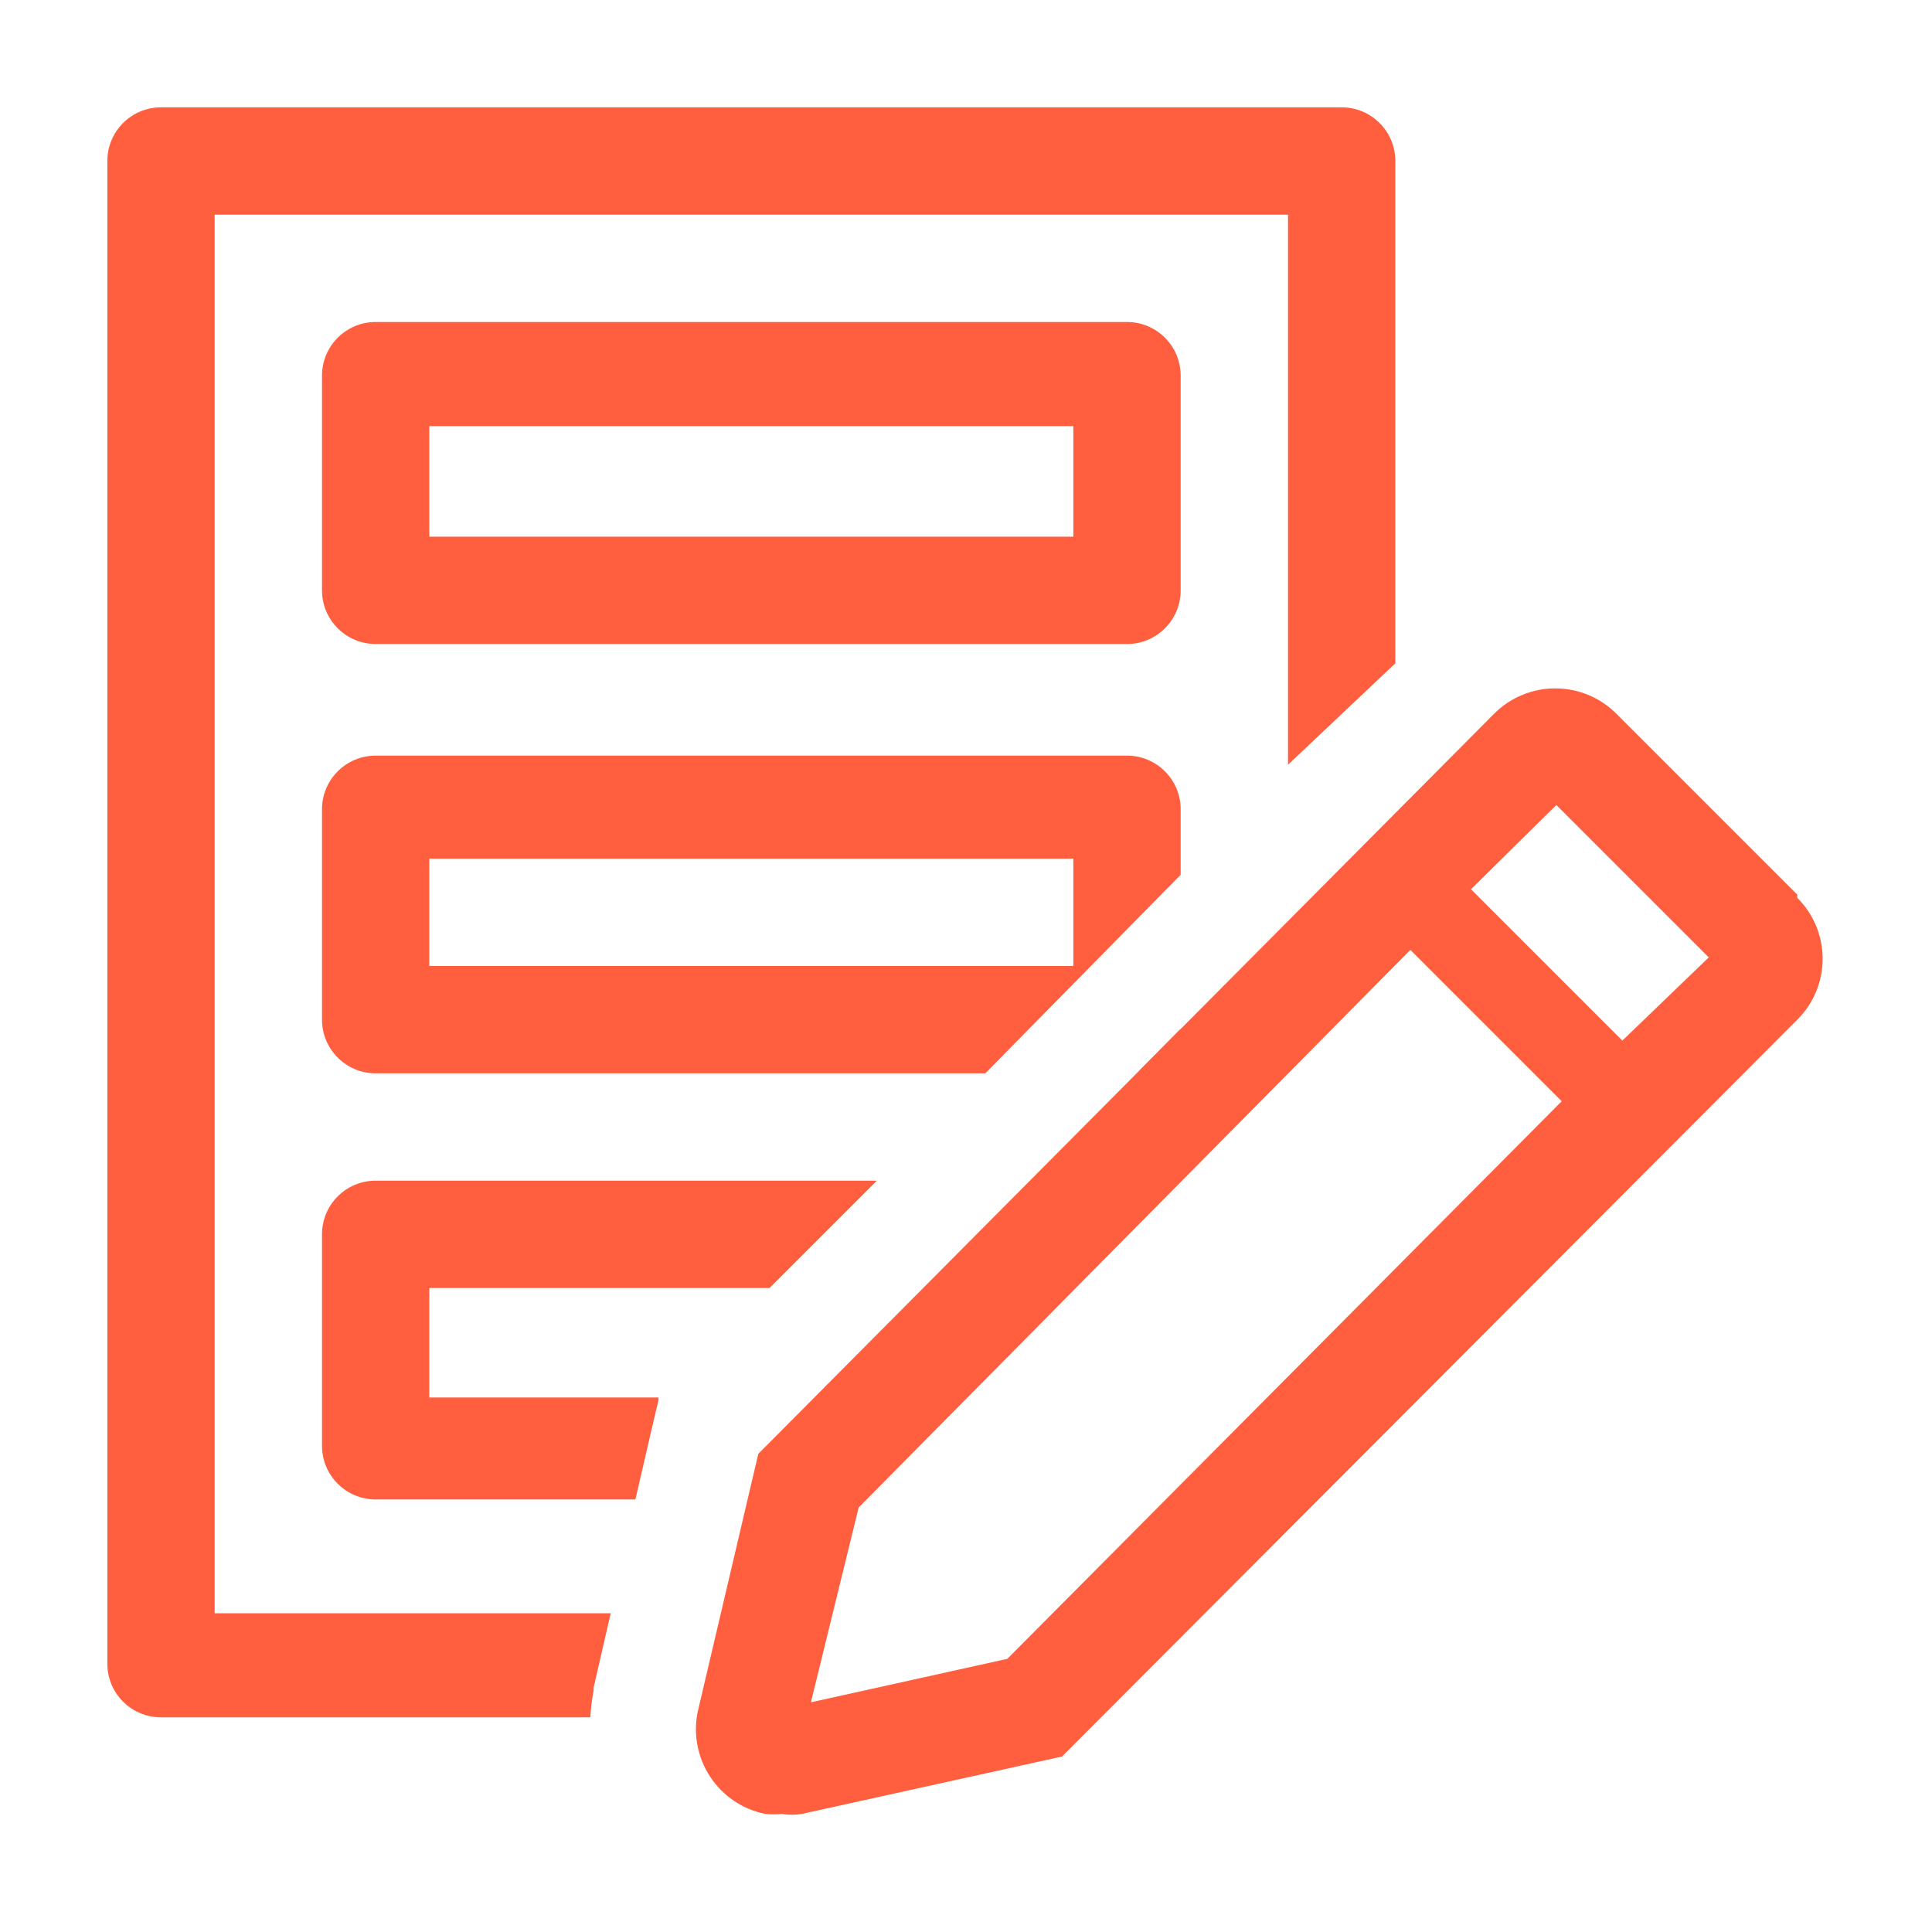
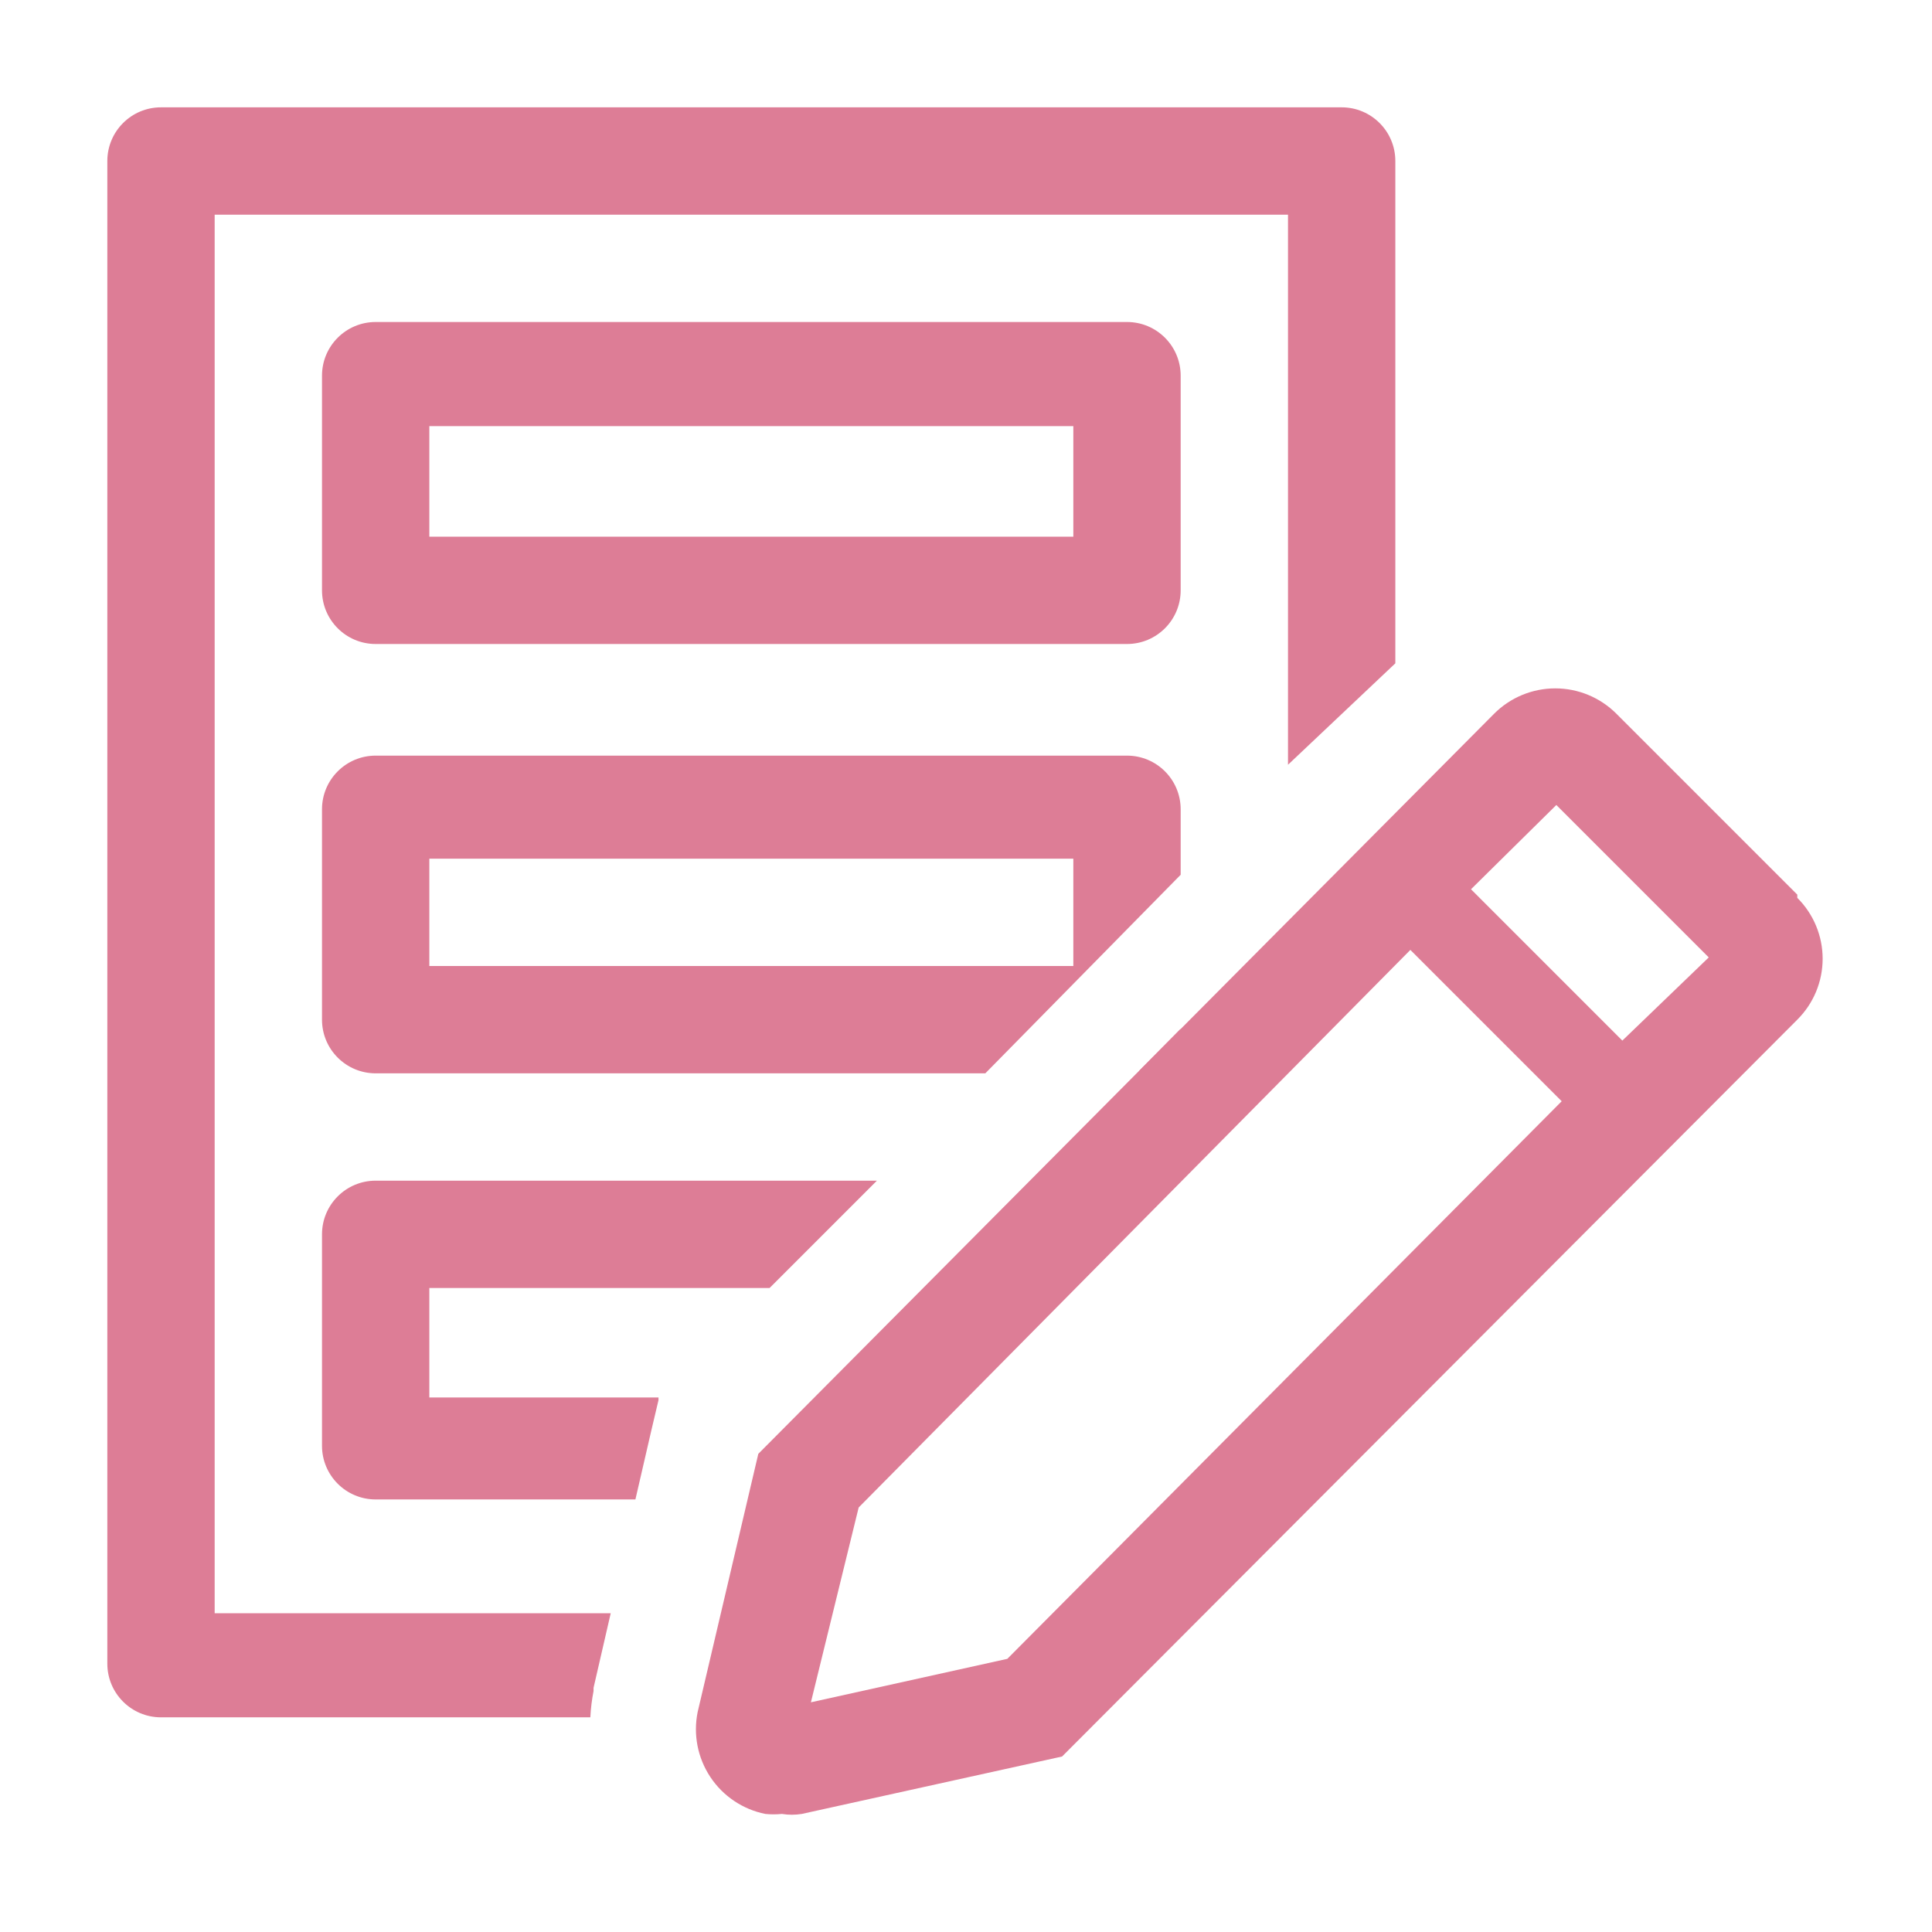
- <svg xmlns="http://www.w3.org/2000/svg" fill="#ff5f3e" width="800px" height="800px" viewBox="0 0 36 36" version="1.1" preserveAspectRatio="xMidYMid meet">
+ <svg xmlns="http://www.w3.org/2000/svg" fill="#dd7d96" width="800px" height="800px" viewBox="0 0 36 36" version="1.1" preserveAspectRatio="xMidYMid meet">
  <g id="SVGRepo_bgCarrier" stroke-width="0" />
  <g id="SVGRepo_tracerCarrier" stroke-linecap="round" stroke-linejoin="round" />
  <g id="SVGRepo_iconCarrier">
    <path d="M21,12H7a1,1,0,0,1-1-1V7A1,1,0,0,1,7,6H21a1,1,0,0,1,1,1v4A1,1,0,0,1,21,12ZM8,10H20V7.94H8Z" class="clr-i-outline clr-i-outline-path-1" />
    <path d="M21,14.08H7a1,1,0,0,0-1,1V19a1,1,0,0,0,1,1H18.36L22,16.3V15.08A1,1,0,0,0,21,14.08ZM20,18H8V16H20Z" class="clr-i-outline clr-i-outline-path-2" />
    <path d="M11.06,31.51v-.06l.32-1.39H4V4h20V14.25L26,12.36V3a1,1,0,0,0-1-1H3A1,1,0,0,0,2,3V31a1,1,0,0,0,1,1h8A3.44,3.44,0,0,1,11.06,31.51Z" class="clr-i-outline clr-i-outline-path-3" />
    <path d="M22,19.17l-.78.79A1,1,0,0,0,22,19.17Z" class="clr-i-outline clr-i-outline-path-4" />
    <path d="M6,26.94a1,1,0,0,0,1,1h4.84l.3-1.3.13-.55,0-.05H8V24h6.34l2-2H7a1,1,0,0,0-1,1Z" class="clr-i-outline clr-i-outline-path-5" />
    <path d="M33.49,16.67,30.12,13.3a1.61,1.61,0,0,0-2.28,0h0L14.13,27.09,13,31.9a1.61,1.61,0,0,0,1.26,1.9,1.55,1.55,0,0,0,.31,0,1.15,1.15,0,0,0,.37,0l4.85-1.07L33.49,19a1.6,1.6,0,0,0,0-2.27ZM18.77,30.91l-3.66.81L16,28.09,26.28,17.7l2.82,2.82ZM30.23,19.39l-2.82-2.82L29,15l2.84,2.84Z" class="clr-i-outline clr-i-outline-path-6" />
    <rect x="0" y="0" width="36" height="36" fill-opacity="0" />
  </g>
</svg>
